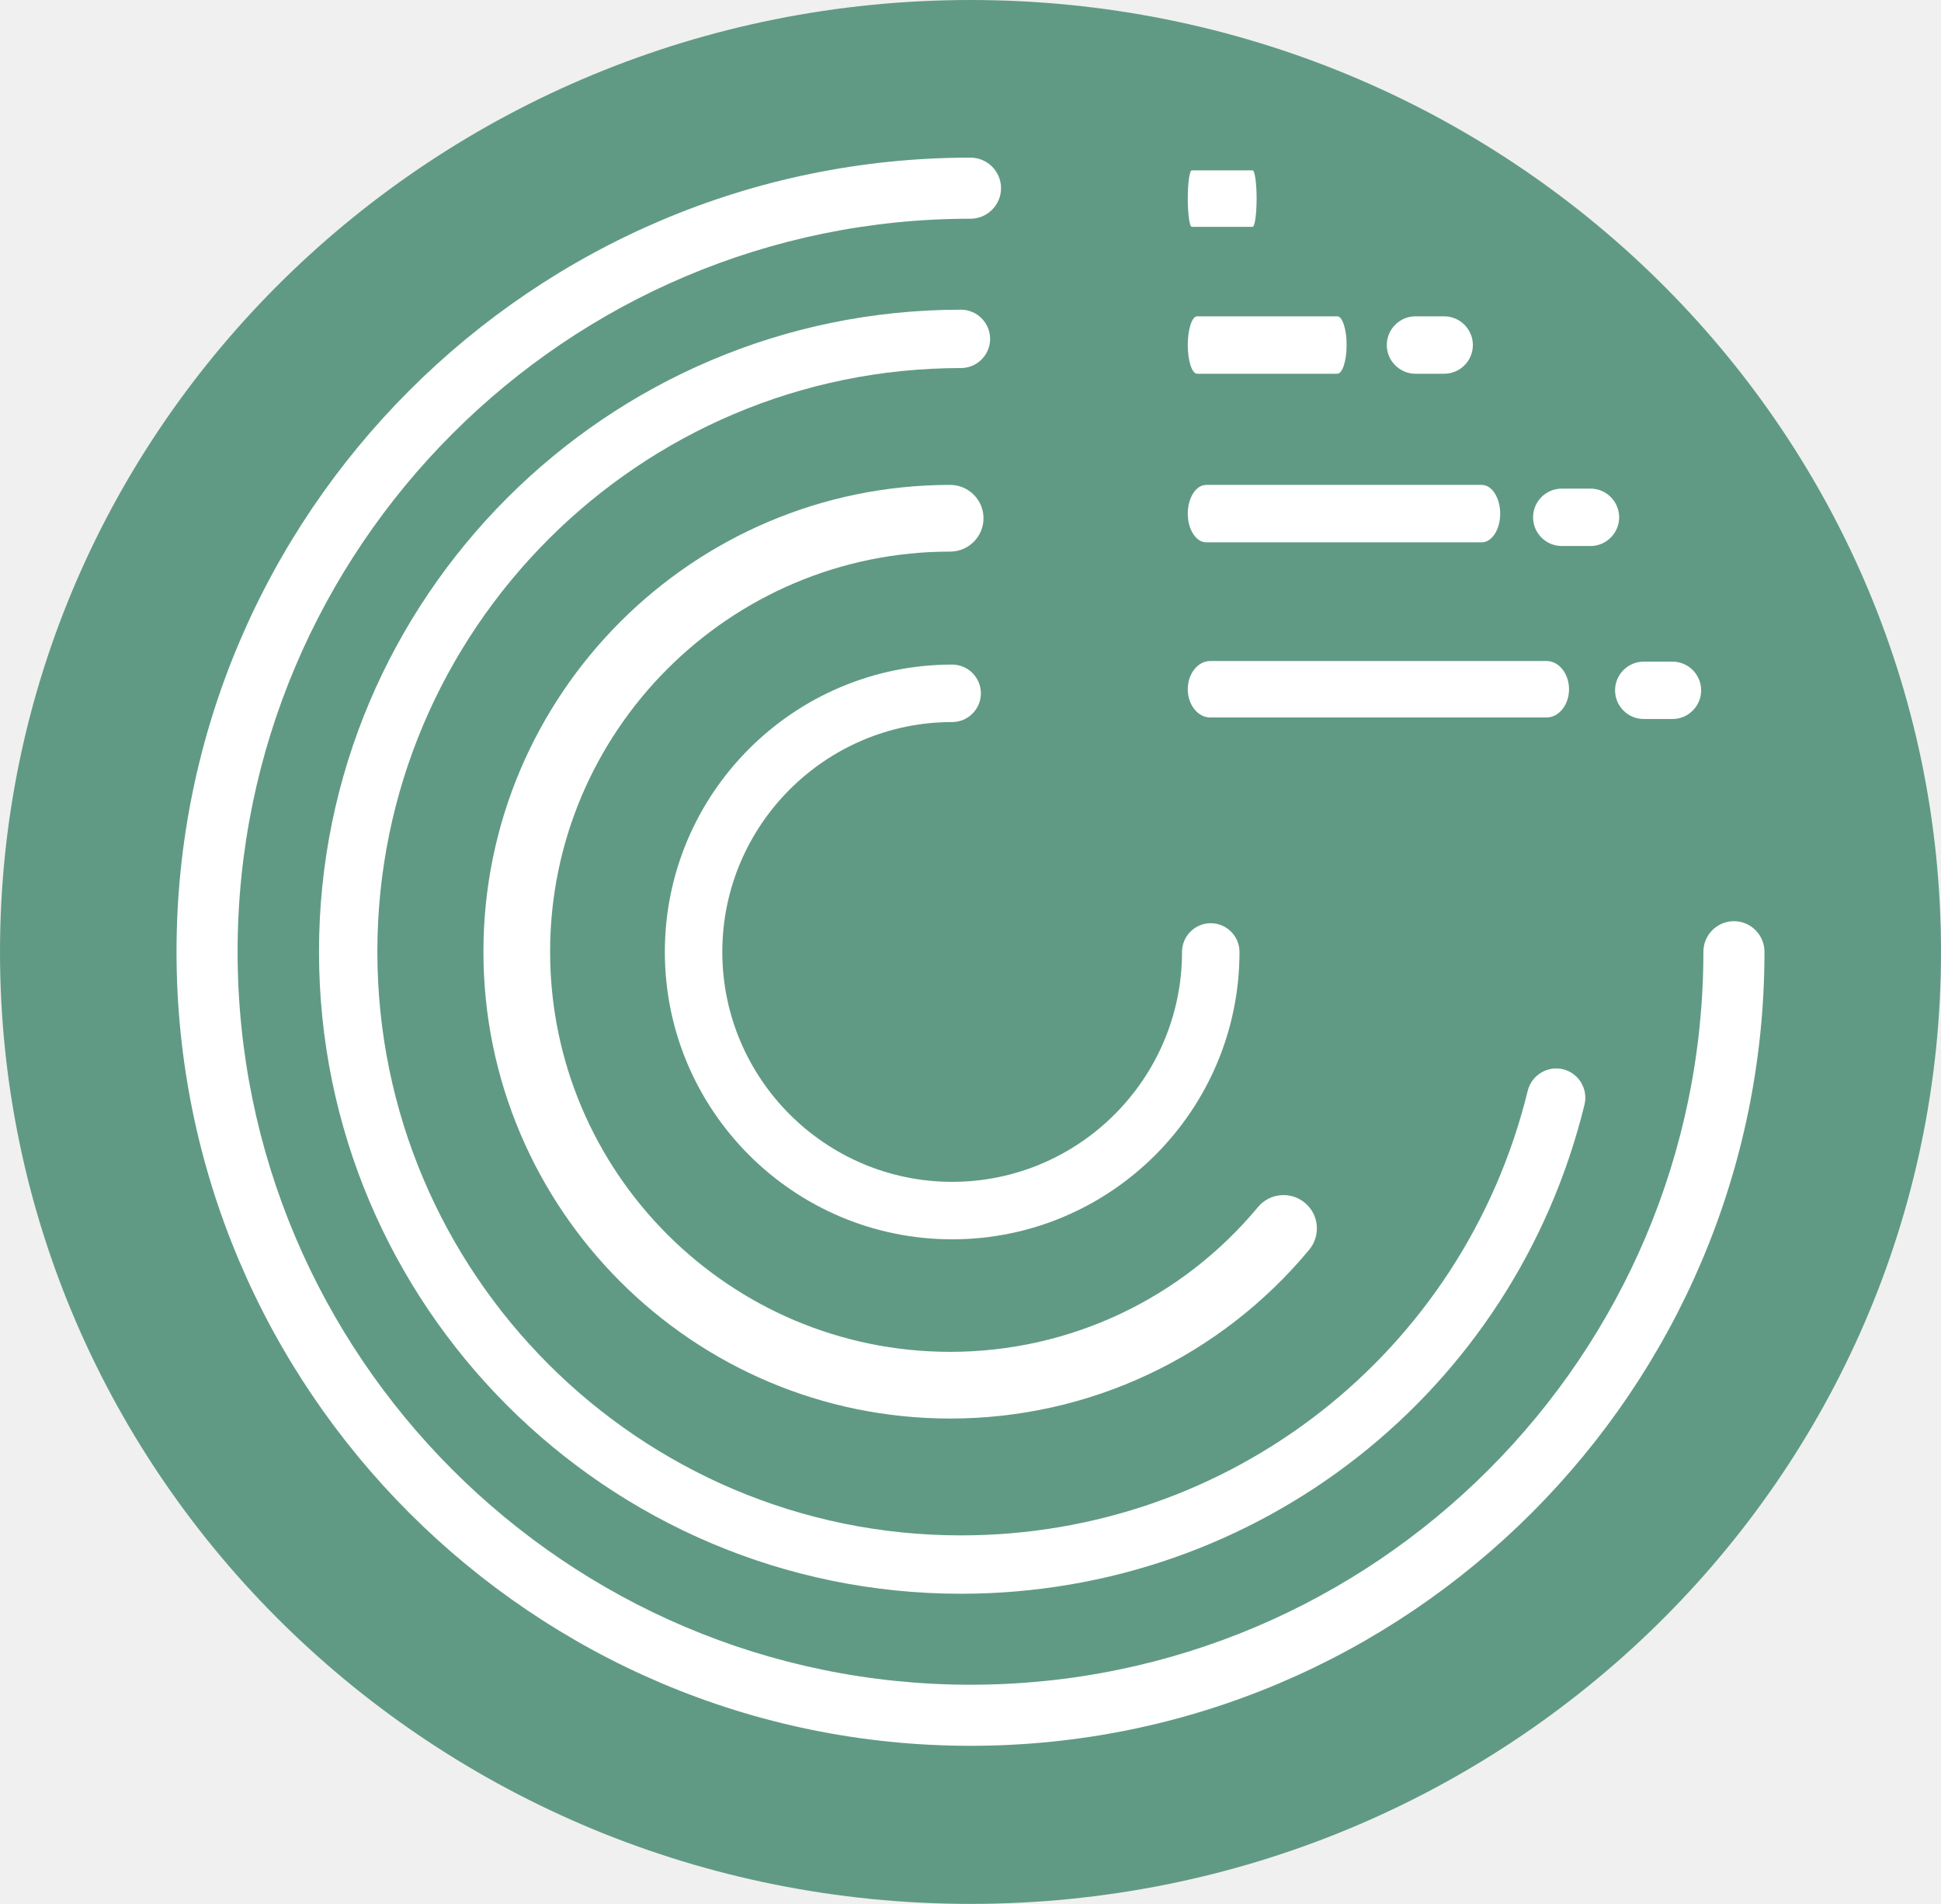
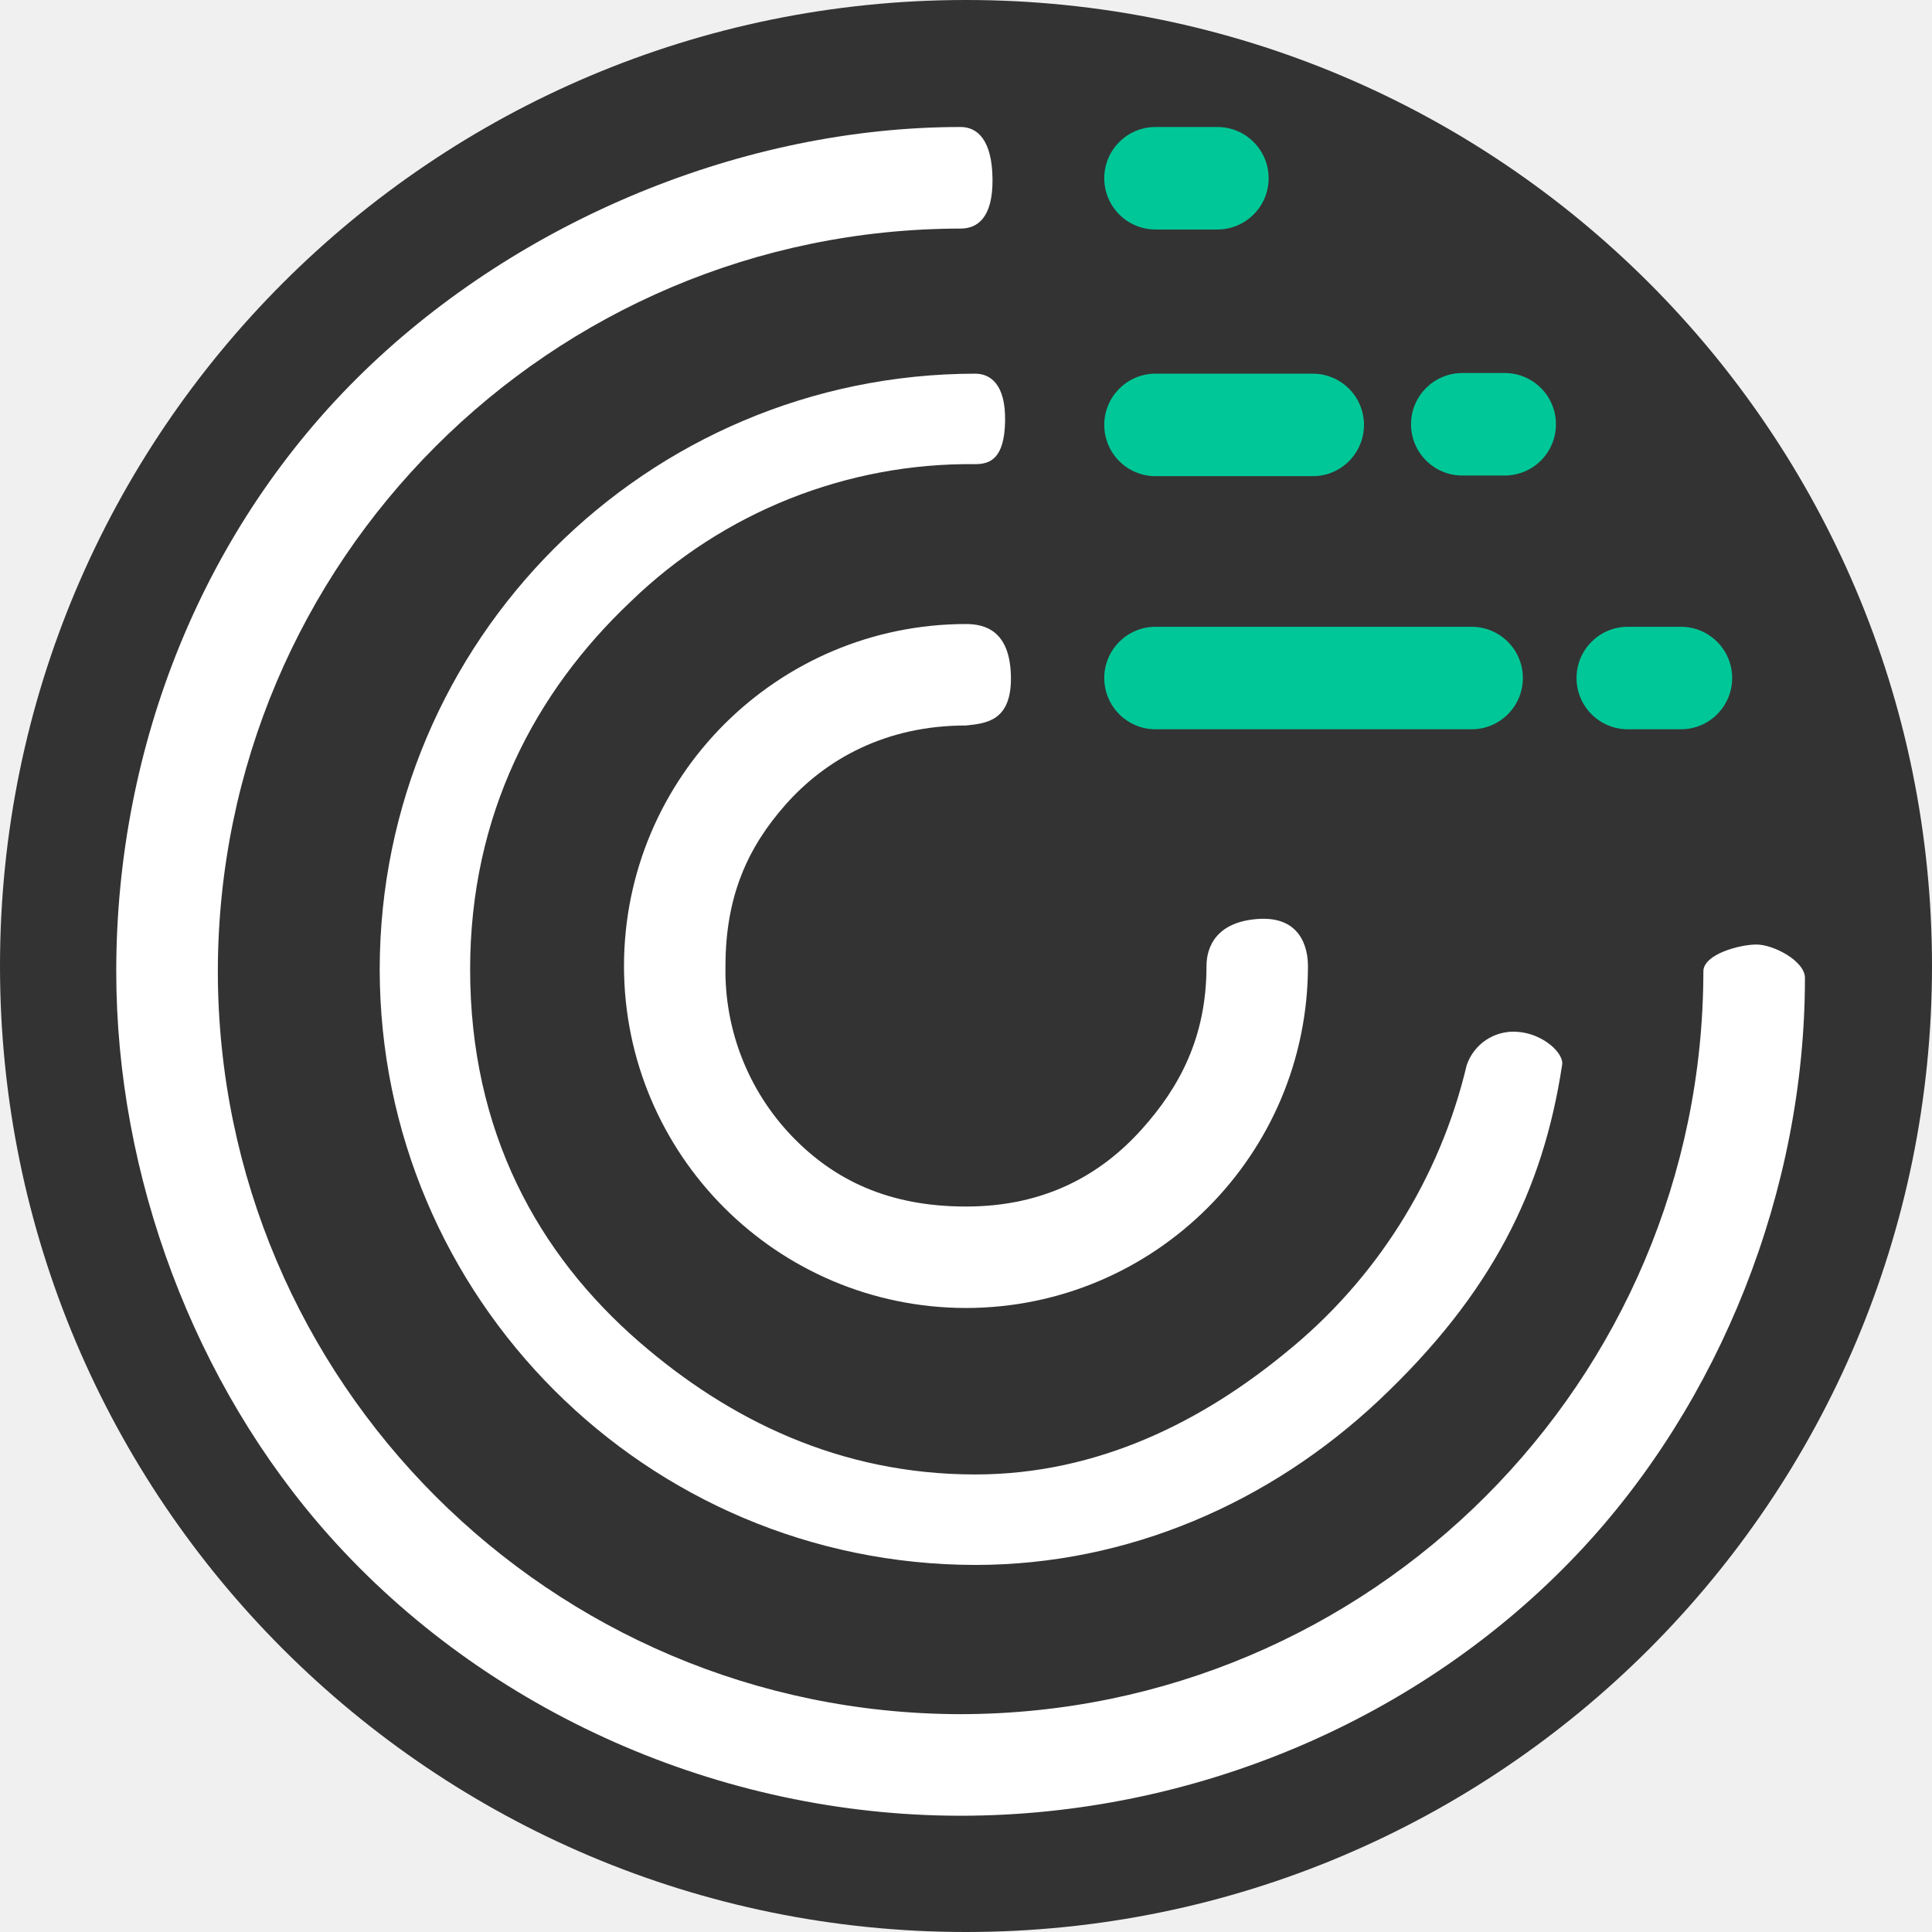
- <svg xmlns="http://www.w3.org/2000/svg" version="1.1" viewBox="-1722 3348.5 366.558 359.5" width="366.558" height="359.5">
+ <svg xmlns="http://www.w3.org/2000/svg" version="1.1" viewBox="-363.5 1026.5 292.16 292.16" width="292.16" height="292.16">
  <defs />
-   <g id="Canvas_4" stroke-opacity="1" fill="none" stroke="none" stroke-dasharray="none" fill-opacity="1">
-     <g id="Canvas_4_Layer_1">
-       <g id="Group_1758">
-         <g id="Graphic_1730">
-           <ellipse cx="-1538.721" cy="3528.25" rx="183.279" ry="179.75" fill="#609a85" />
-         </g>
-         <g id="Group_1728">
-           <g id="Graphic_1729">
-             <path d="M -1538.721 3378.265 C -1621.398 3378.265 -1688.664 3445.535 -1688.664 3528.207 C -1688.664 3610.885 -1621.398 3678.15 -1538.721 3678.15 C -1456.048 3678.15 -1388.779 3610.885 -1388.779 3528.207 C -1388.779 3525.034 -1391.372 3522.441 -1394.546 3522.441 C -1397.723 3522.441 -1400.313 3525.034 -1400.313 3528.207 C -1400.313 3604.534 -1462.399 3666.616 -1538.721 3666.616 C -1615.043 3666.616 -1677.13 3604.534 -1677.13 3528.207 C -1677.13 3451.885 -1615.043 3389.799 -1538.721 3389.799 C -1535.548 3389.799 -1532.954 3387.21 -1532.954 3384.032 C -1532.954 3380.858 -1535.548 3378.265 -1538.721 3378.265" fill="white" />
+   <g id="Canvas_6" fill="none" stroke="none" stroke-dasharray="none" stroke-opacity="1" fill-opacity="1">
+     <g id="Canvas_6_Layer_1">
+       <g id="Group_249">
+         <g id="Group_264">
+           <g id="Graphic_265">
+             <circle cx="-217.42" cy="1172.58" r="146.08" fill="#333" />
          </g>
        </g>
-         <g id="Group_1726">
-           <g id="Graphic_1727">
-             <path d="M -1540.527 3406.977 C -1607.385 3406.977 -1661.757 3461.35 -1661.757 3528.207 C -1661.757 3595.066 -1607.385 3649.438 -1540.527 3649.438 C -1484.52 3649.438 -1436.085 3611.446 -1422.764 3557.074 C -1422.052 3554.125 -1423.861 3551.132 -1426.81 3550.4 C -1429.759 3549.692 -1432.752 3551.5 -1433.484 3554.45 C -1445.602 3603.893 -1489.622 3638.417 -1540.527 3638.417 C -1601.292 3638.417 -1650.736 3588.973 -1650.736 3528.207 C -1650.736 3467.443 -1601.292 3417.998 -1540.527 3417.998 C -1537.495 3417.998 -1535.016 3415.524 -1535.016 3412.488 C -1535.016 3409.456 -1537.495 3406.977 -1540.527 3406.977" fill="white" />
-           </g>
-         </g>
-         <g id="Group_1724">
-           <g id="Graphic_1725">
-             <path d="M -1484.442 3576.436 C -1498.88 3593.801 -1520.057 3603.76 -1542.559 3603.76 C -1584.221 3603.76 -1618.112 3569.869 -1618.112 3528.207 C -1618.112 3486.545 -1584.221 3452.654 -1542.559 3452.654 C -1539.094 3452.654 -1536.263 3449.827 -1536.263 3446.358 C -1536.263 3442.893 -1539.094 3440.062 -1542.559 3440.062 C -1591.159 3440.062 -1630.704 3479.611 -1630.704 3528.207 C -1630.704 3576.807 -1591.159 3616.353 -1542.559 3616.353 C -1516.293 3616.353 -1491.602 3604.746 -1474.754 3584.478 C -1472.542 3581.801 -1472.908 3577.839 -1475.563 3575.627 C -1478.245 3573.388 -1482.23 3573.759 -1484.442 3576.436" fill="white" />
-           </g>
-         </g>
-         <g id="Group_1722">
-           <g id="Graphic_1723">
-             <path d="M -1542.183 3571.659 C -1566.113 3571.659 -1585.592 3552.18 -1585.592 3528.25 C -1585.592 3504.32 -1566.113 3484.841 -1542.183 3484.841 C -1539.197 3484.841 -1536.757 3482.405 -1536.757 3479.416 C -1536.757 3476.429 -1539.197 3473.989 -1542.183 3473.989 C -1572.112 3473.989 -1596.444 3498.324 -1596.444 3528.25 C -1596.444 3558.179 -1572.112 3582.511 -1542.183 3582.511 C -1512.254 3582.511 -1487.922 3558.179 -1487.922 3528.25 C -1487.922 3525.264 -1490.362 3522.824 -1493.348 3522.824 C -1496.338 3522.824 -1498.774 3525.264 -1498.774 3528.25 C -1498.774 3552.18 -1518.253 3571.659 -1542.183 3571.659" fill="white" />
-           </g>
-         </g>
-         <g id="Group_1719">
-           <g id="Group_1720">
-             <g id="Graphic_1721">
-               <path d="M -1449.266 3408.231 L -1454.685 3408.231 C -1457.671 3408.231 -1460.104 3410.668 -1460.104 3413.651 C -1460.104 3416.637 -1457.671 3419.07 -1454.685 3419.07 L -1449.266 3419.07 C -1446.284 3419.07 -1443.847 3416.637 -1443.847 3413.651 C -1443.847 3410.668 -1446.284 3408.231 -1449.266 3408.231" fill="white" />
+         <g id="Group_261">
+           <g id="Group_262">
+             <g id="Graphic_263">
+               <path d="M -218.232 1045.705 C -251.043 1045.705 -284.864 1059.795 -308.432 1082.633 C -332.667 1106.12 -345.921 1139.107 -345.921 1173.392 C -345.921 1204.257 -334.189 1235.779 -313.721 1258.732 C -289.895 1285.445 -254.471 1301.079 -218.239 1301.079 C -183.149 1301.079 -148.814 1286.694 -124.924 1261.445 C -103.316 1238.609 -90.553 1206.397 -90.553 1174.392 C -90.553 1171.816 -95.313 1169.332 -97.888 1169.332 C -100.463 1169.332 -105.913 1170.817 -105.913 1173.392 C -105.98 1235.398 -156.227 1285.647 -218.232 1285.718 C -280.241 1285.651 -330.492 1235.398 -330.558 1173.389 C -330.488 1111.382 -280.239 1061.133 -218.232 1061.065 C -215.657 1061.065 -213.345 1059.385 -213.41 1053.554 C -213.475 1047.723 -215.657 1045.705 -218.232 1045.705" fill="white" />
            </g>
          </g>
        </g>
-         <g id="Group_1716">
-           <g id="Group_1717">
-             <g id="Graphic_1718">
-               <path d="M -1421.641 3440.761 L -1427.06 3440.761 C -1430.046 3440.761 -1432.479 3443.198 -1432.479 3446.18 C -1432.479 3449.166 -1430.046 3451.599 -1427.06 3451.599 L -1421.641 3451.599 C -1418.659 3451.599 -1416.222 3449.166 -1416.222 3446.18 C -1416.222 3443.198 -1418.659 3440.761 -1421.641 3440.761" fill="white" />
+         <g id="Group_258">
+           <g id="Group_259">
+             <g id="Graphic_260">
+               <path d="M -216.009 1083.007 C -265.734 1083.057 -306.031 1123.354 -306.082 1173.079 C -306.032 1222.804 -265.735 1263.101 -216.01 1263.152 C -192.91 1263.152 -171.419 1253.731 -154.958 1238.24 C -137.908 1222.166 -130.151 1206.447 -127.289 1187.62 C -126.855 1185.826 -130.199 1182.737 -134.13 1182.53 C -137.524 1182.297 -140.645 1184.391 -141.716 1187.62 C -145.779 1204.743 -155.418 1220.031 -169.116 1231.079 C -181.502 1241.253 -197.292 1249.47 -216.016 1249.47 C -236.649 1249.47 -253.368 1241.079 -266.749 1229.5 C -282.186 1216.144 -292.406 1197.594 -292.406 1173.079 C -292.406 1149.738 -282.612 1131.157 -268.122 1117.471 C -254.172 1103.945 -235.444 1096.476 -216.015 1096.688 C -213.762 1096.688 -211.615 1095.846 -211.509 1090.209 C -211.403 1084.572 -213.762 1083.009 -216.015 1083.009" fill="white" />
            </g>
          </g>
        </g>
-         <g id="Group_1713">
-           <g id="Group_1714">
-             <g id="Graphic_1715">
-               <path d="M -1406.157 3473.43 L -1411.576 3473.43 C -1414.562 3473.43 -1416.995 3475.867 -1416.995 3478.849 C -1416.995 3481.834 -1414.562 3484.267 -1411.576 3484.267 L -1406.157 3484.267 C -1403.175 3484.267 -1400.738 3481.834 -1400.738 3478.849 C -1400.738 3475.867 -1403.175 3473.43 -1406.157 3473.43" fill="white" />
+         <g id="Group_255">
+           <g id="Group_256">
+             <g id="Graphic_257">
+               <path d="M -217.419 1208.953 C -229.074 1208.953 -237.34 1204.985 -243.773 1198.287 C -250.381 1191.381 -253.984 1182.138 -253.792 1172.581 C -253.792 1161.953 -250.365 1154.581 -244.724 1148.199 C -238.661 1141.331 -229.599 1136.209 -217.424 1136.209 C -214.383 1135.893 -210.463 1135.557 -210.629 1128.701 C -210.795 1121.845 -214.578 1120.866 -217.424 1120.866 C -245.974 1120.893 -269.112 1144.031 -269.139 1172.581 C -269.113 1201.132 -245.975 1224.27 -217.424 1224.296 C -188.873 1224.27 -165.735 1201.132 -165.709 1172.581 C -165.709 1169.735 -166.875 1165.036 -173.237 1165.465 C -179.599 1165.894 -181.052 1169.735 -181.052 1172.581 C -181.052 1183.323 -185.108 1190.898 -190.864 1197.297 C -196.927 1204.04 -205.358 1208.954 -217.424 1208.954" fill="white" />
            </g>
          </g>
        </g>
-         <g id="Group_1711">
-           <g id="Graphic_1712">
-             <path d="M -1496.925 3391.334 L -1485.454 3391.334 C -1485.033 3391.334 -1484.689 3388.939 -1484.689 3385.999 C -1484.689 3383.064 -1485.033 3380.665 -1485.454 3380.665 L -1496.925 3380.665 C -1497.346 3380.665 -1497.689 3383.064 -1497.689 3385.999 C -1497.689 3388.939 -1497.346 3391.334 -1496.925 3391.334" fill="white" />
-           </g>
+         <g id="Graphic_254">
+           <path d="M -188.761 1045.705 L -179.407 1045.705 C -175.127 1045.705 -171.657 1049.175 -171.657 1053.455 C -171.657 1057.735 -175.127 1061.205 -179.407 1061.205 L -188.761 1061.205 C -193.041 1061.205 -196.511 1057.735 -196.511 1053.455 C -196.511 1049.175 -193.041 1045.705 -188.761 1045.705 Z" fill="#00c798" />
        </g>
-         <g id="Group_1709">
-           <g id="Graphic_1710">
-             <path d="M -1495.925 3419.07 L -1469.454 3419.07 C -1468.483 3419.07 -1467.689 3416.637 -1467.689 3413.651 C -1467.689 3410.669 -1468.483 3408.232 -1469.454 3408.232 L -1495.925 3408.232 C -1496.897 3408.232 -1497.689 3410.669 -1497.689 3413.651 C -1497.689 3416.637 -1496.897 3419.07 -1495.925 3419.07" fill="white" />
-           </g>
+         <g id="Graphic_253">
+           <path d="M -188.761 1083.007 L -164.987 1083.007 C -160.707 1083.007 -157.237 1086.477 -157.237 1090.757 C -157.237 1095.037 -160.707 1098.507 -164.987 1098.507 L -188.761 1098.507 C -193.041 1098.507 -196.511 1095.037 -196.511 1090.757 C -196.511 1086.477 -193.041 1083.007 -188.761 1083.007 Z" fill="#00c798" />
        </g>
-         <g id="Group_1707">
-           <g id="Graphic_1708">
-             <path d="M -1494.219 3450.9 L -1442.16 3450.9 C -1440.25 3450.9 -1438.689 3448.466 -1438.689 3445.481 C -1438.689 3442.499 -1440.25 3440.062 -1442.16 3440.062 L -1494.219 3440.062 C -1496.131 3440.062 -1497.689 3442.499 -1497.689 3445.481 C -1497.689 3448.466 -1496.131 3450.9 -1494.219 3450.9" fill="white" />
-           </g>
+         <g id="Graphic_252">
+           <path d="M -188.761 1121.283 L -140.96 1121.283 C -136.68 1121.283 -133.21 1124.753 -133.21 1129.033 C -133.21 1133.313 -136.68 1136.783 -140.96 1136.783 L -188.761 1136.783 C -193.041 1136.783 -196.511 1133.313 -196.511 1129.033 C -196.511 1124.753 -193.041 1121.283 -188.761 1121.283 Z" fill="#00c798" />
        </g>
-         <g id="Group_1705">
-           <g id="Graphic_1706">
-             <path d="M -1493.454 3483.972 L -1429.925 3483.972 C -1427.594 3483.972 -1425.689 3481.58 -1425.689 3478.645 C -1425.689 3475.713 -1427.594 3473.317 -1429.925 3473.317 L -1493.454 3473.317 C -1495.788 3473.317 -1497.689 3475.713 -1497.689 3478.645 C -1497.689 3481.58 -1495.788 3483.972 -1493.454 3483.972" fill="white" />
-           </g>
+         <g id="Graphic_251">
+           <path d="M -117.344 1121.283 L -109.309 1121.283 C -105.029 1121.283 -101.559 1124.753 -101.559 1129.033 C -101.559 1133.313 -105.029 1136.783 -109.309 1136.783 L -117.344 1136.783 C -121.624 1136.783 -125.094 1133.313 -125.094 1129.033 C -125.094 1124.753 -121.624 1121.283 -117.344 1121.283 Z" fill="#00c798" />
+         </g>
+         <g id="Graphic_250">
+           <path d="M -142.371 1082.909 L -135.958 1082.909 C -131.678 1082.909 -128.208 1086.379 -128.208 1090.659 C -128.208 1094.939 -131.678 1098.409 -135.958 1098.409 L -142.371 1098.409 C -146.651 1098.409 -150.121 1094.939 -150.121 1090.659 C -150.121 1086.379 -146.651 1082.909 -142.371 1082.909 Z" fill="#00c798" />
        </g>
      </g>
    </g>
  </g>
</svg>
